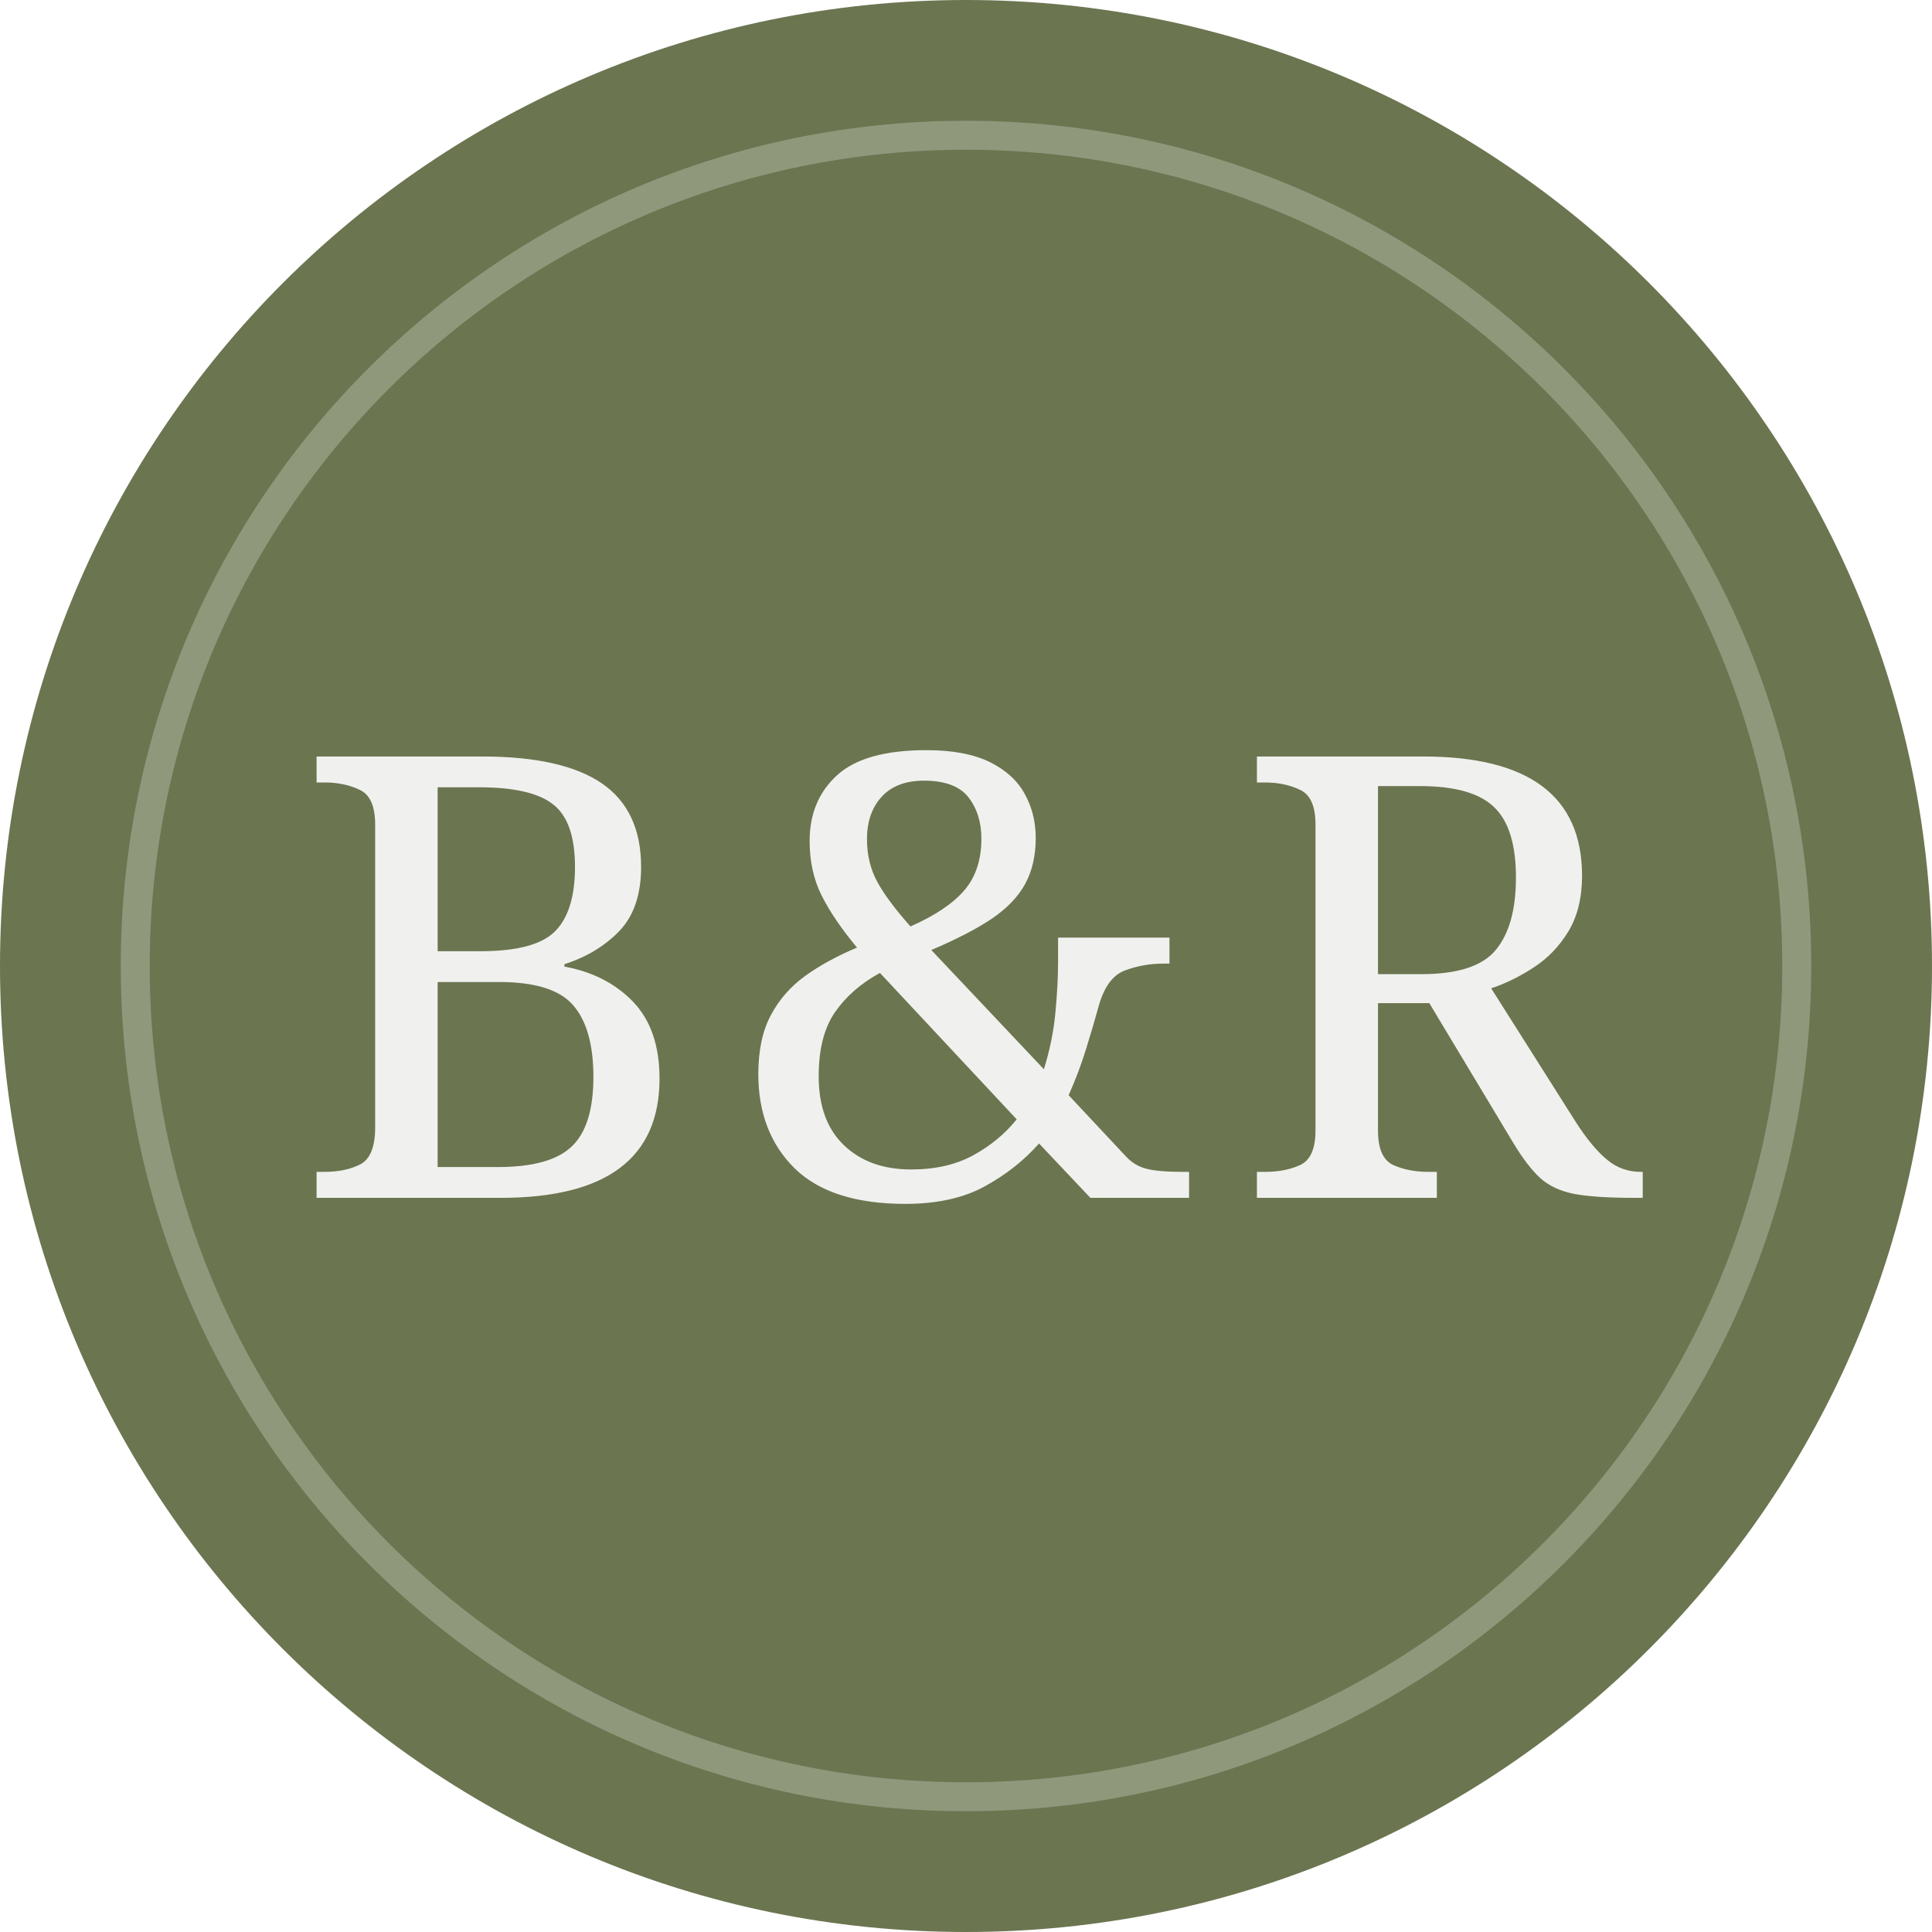
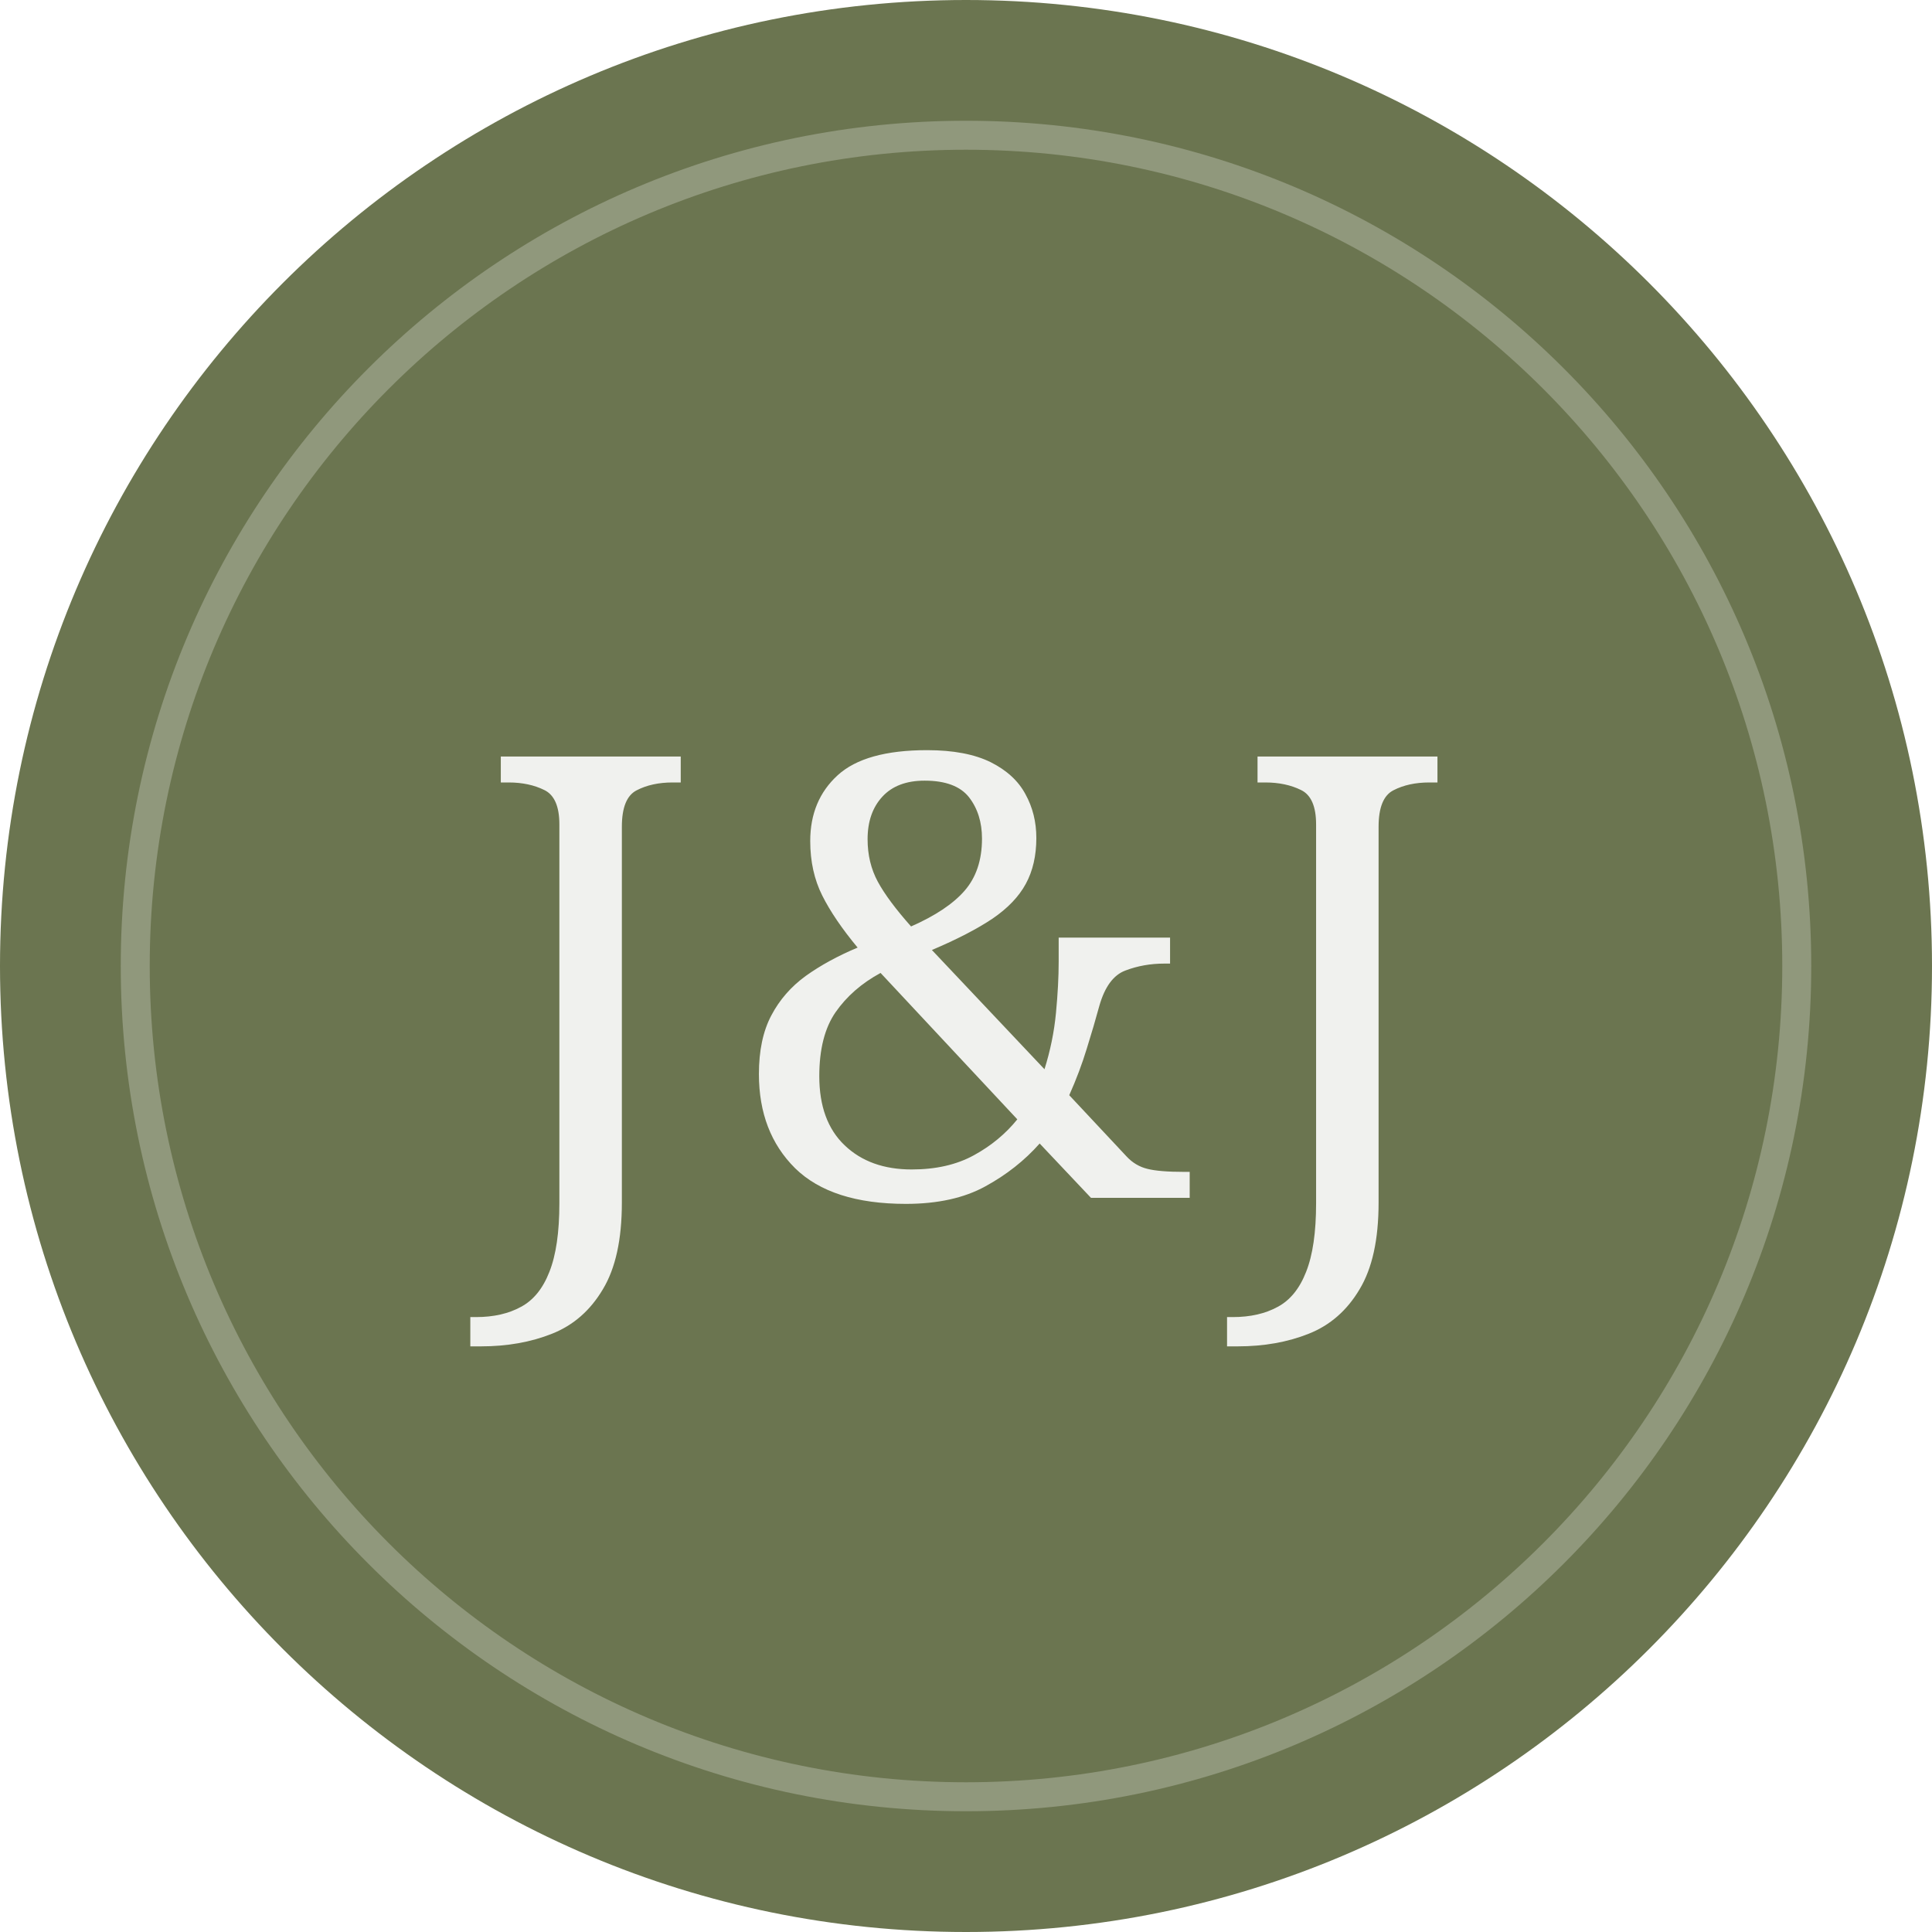
<svg xmlns="http://www.w3.org/2000/svg" viewBox="0 0 100 100">
  <circle cx="50" cy="50" r="50" fill="#6b7550" />
  <circle cx="50" cy="50" r="43" fill="none" stroke="rgba(255,255,255,0.25)" stroke-width="1.5" />
-   <text x="50" y="62" text-anchor="middle" font-family="Georgia, serif" font-size="32" letter-spacing="2" fill="rgba(255,255,255,0.9)">B&amp;R</text>
+   <text x="50" y="62" text-anchor="middle" font-family="Georgia, serif" font-size="32" letter-spacing="2" fill="rgba(255,255,255,0.9)">J&amp;J</text>
</svg>
